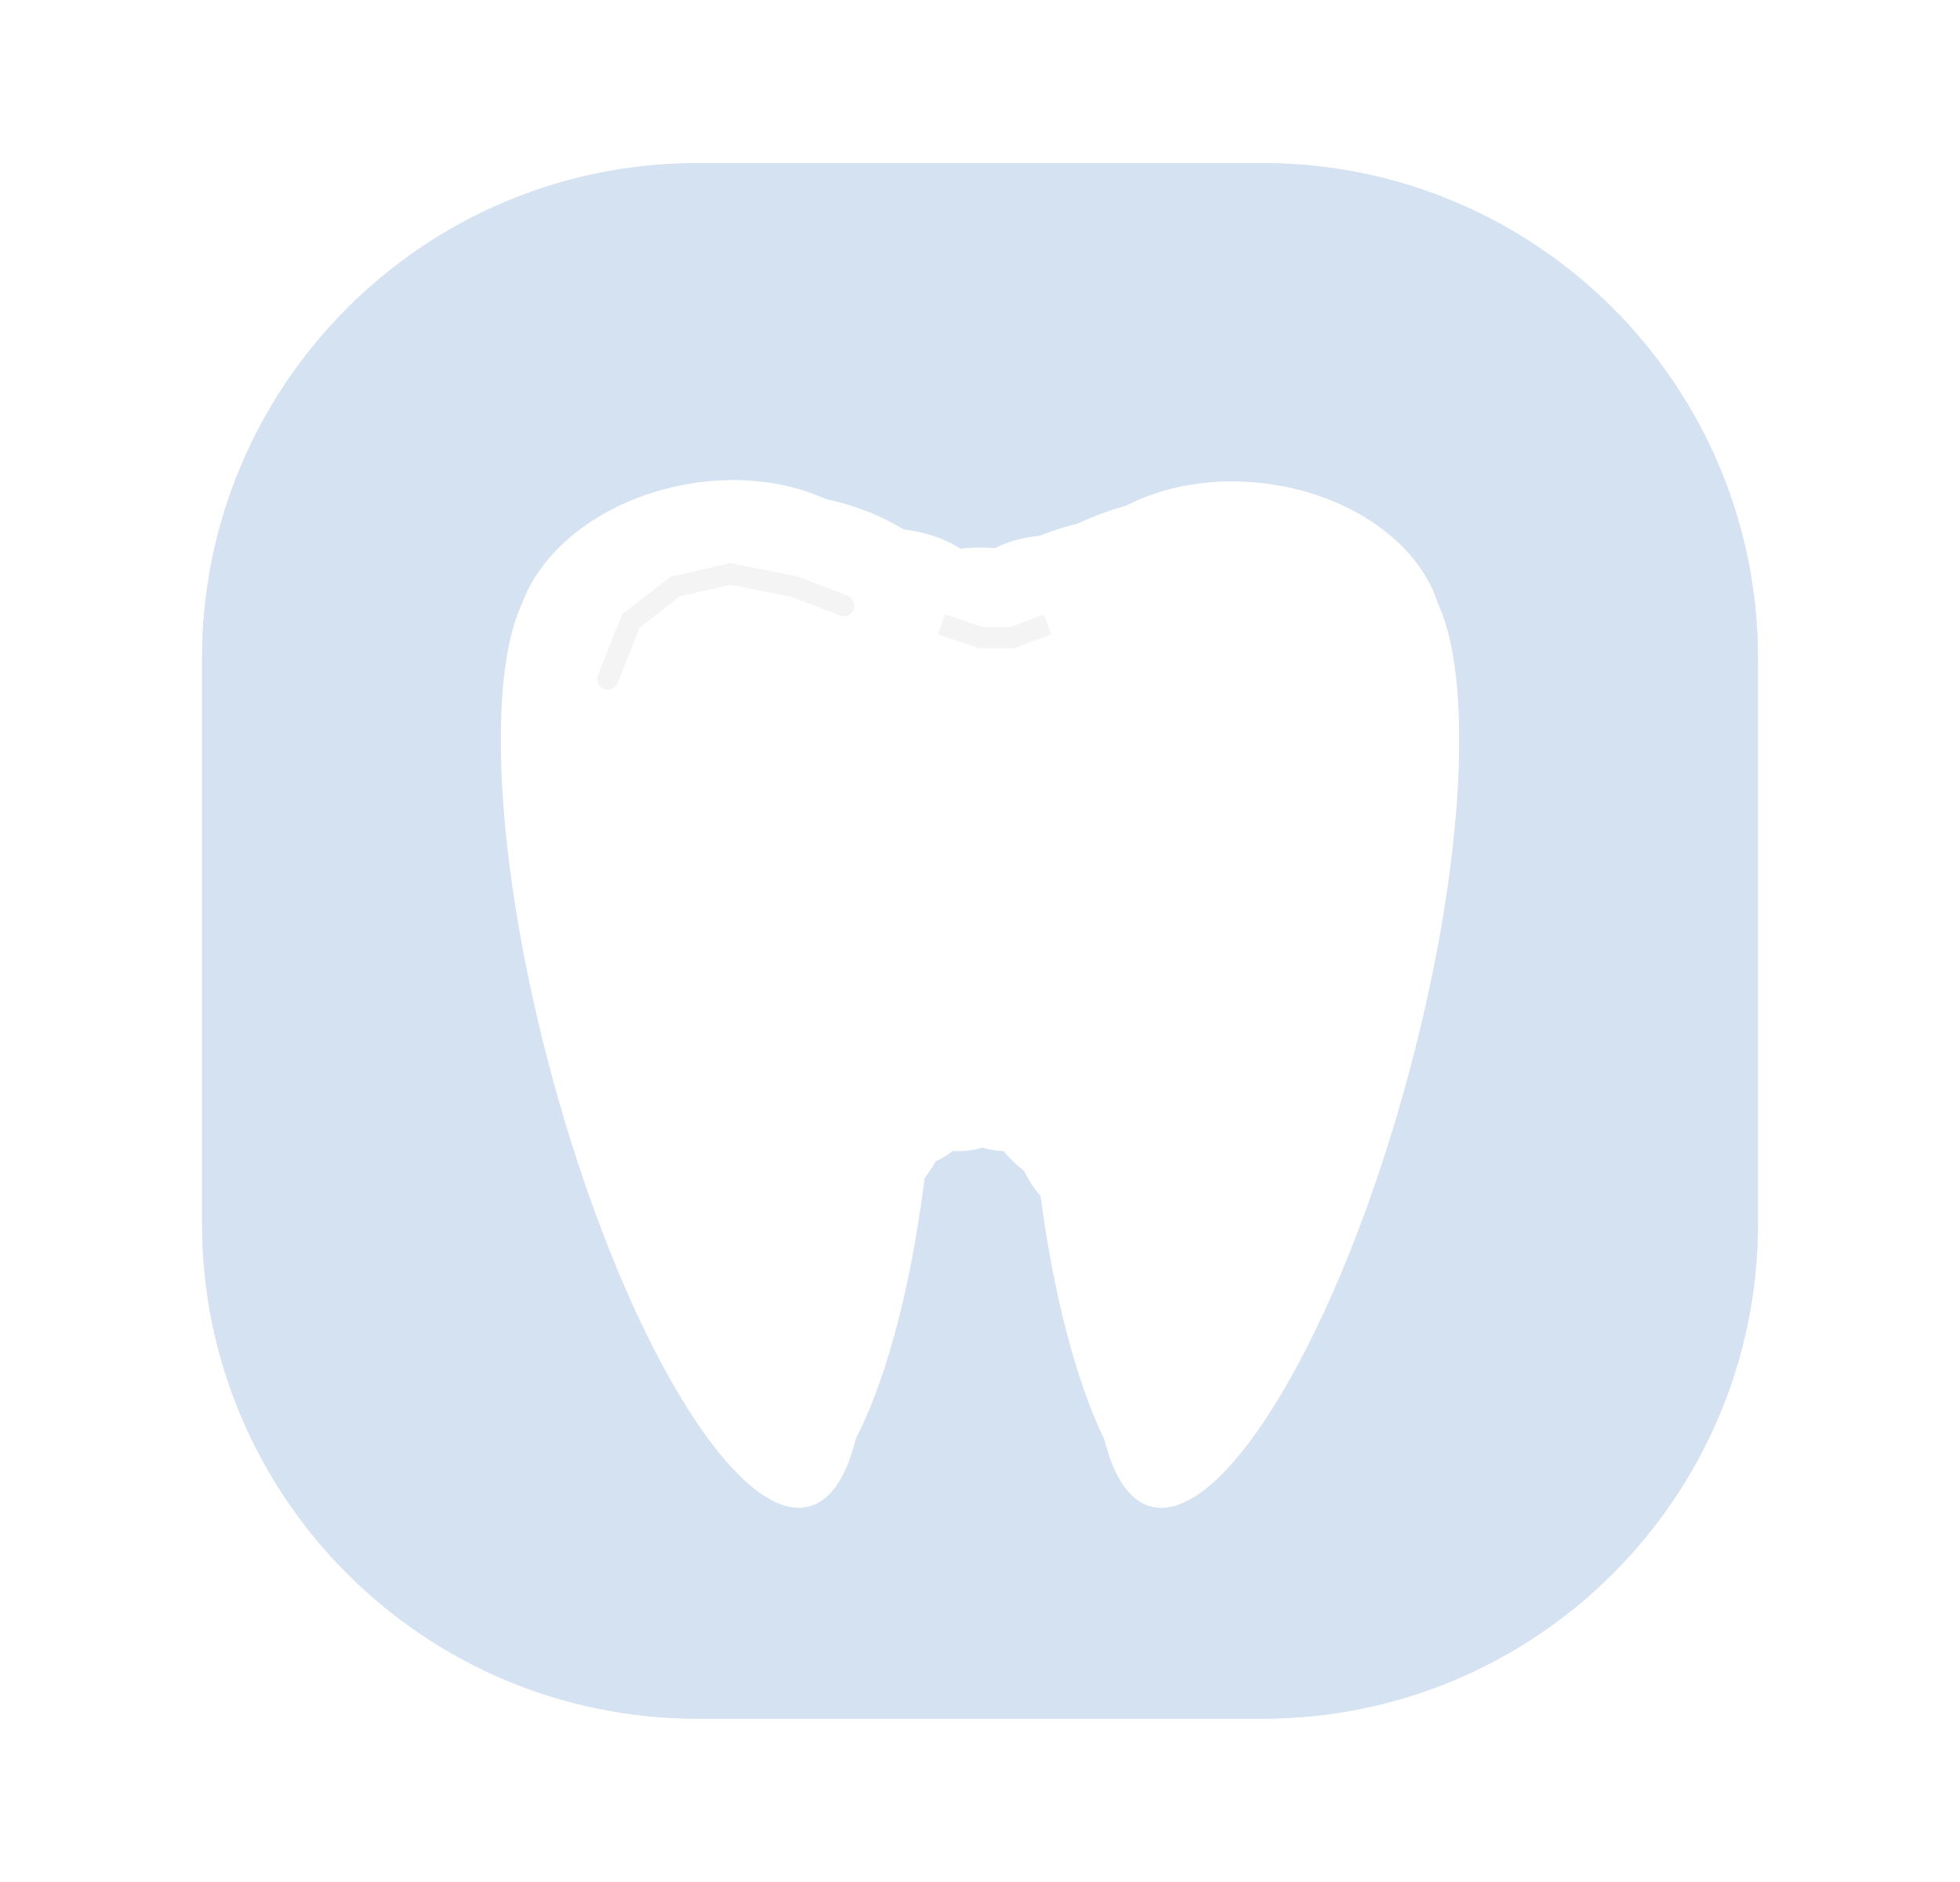
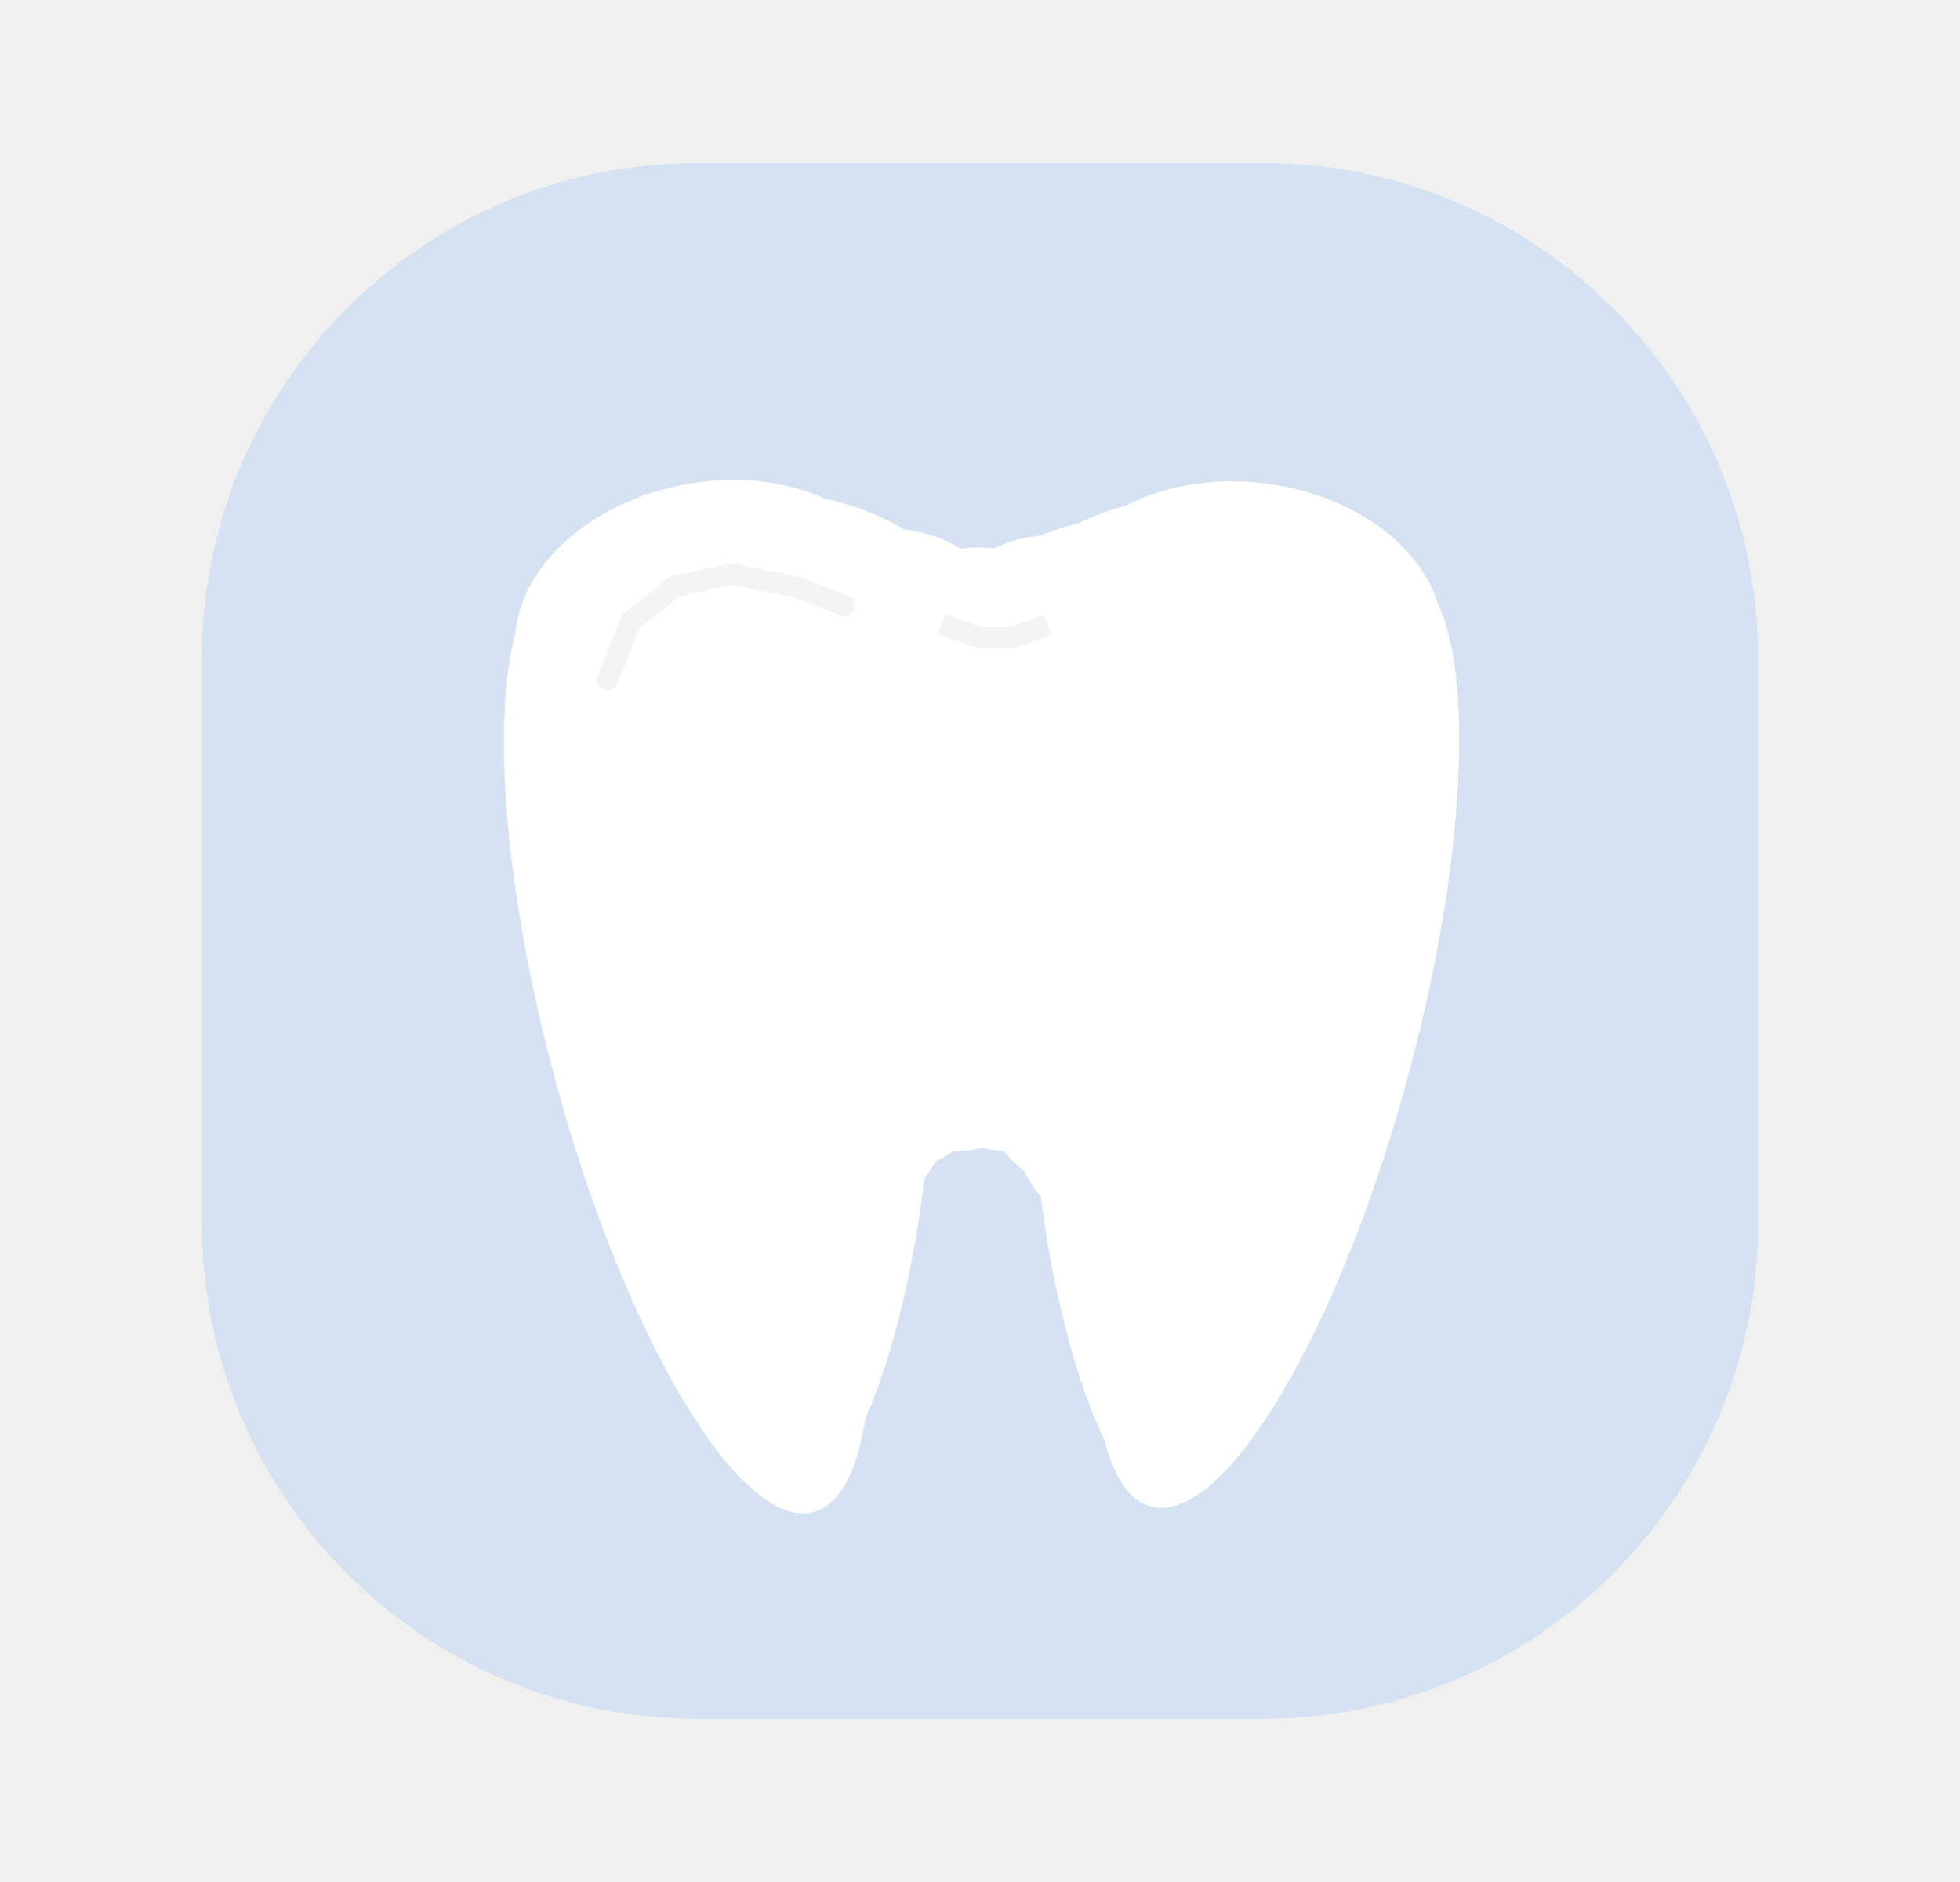
- <svg xmlns="http://www.w3.org/2000/svg" width="277" height="266" viewBox="0 0 277 266">
+ <svg xmlns="http://www.w3.org/2000/svg" id="Layer_1" data-name="Layer 1" width="277" height="266" viewBox="0 0 277 266">
  <defs>
-     <clipPath id="clip-Artboard_1">
-       <rect width="277" height="266" />
+     <clipPath id="clip-path">
+       <rect width="277" height="266" style="fill:none" />
    </clipPath>
  </defs>
-   <g id="Artboard_1" data-name="Artboard – 1" clip-path="url(#clip-Artboard_1)">
-     <rect width="277" height="266" fill="#fff" />
-     <g id="Group_1" data-name="Group 1" transform="translate(68.091 69.063)">
-       <rect id="Rectangle_7" data-name="Rectangle 7" width="219.875" height="219.875" rx="70" transform="translate(-39.528 -46)" fill="#d5e2f2" />
-       <ellipse id="Ellipse_9" data-name="Ellipse 9" cx="19.369" cy="68.651" rx="19.369" ry="68.651" transform="matrix(0.966, -0.259, 0.259, 0.966, -7.995, 16.262)" fill="#fff" />
-       <ellipse id="Ellipse_10" data-name="Ellipse 10" cx="19.369" cy="68.651" rx="19.369" ry="68.651" transform="matrix(0.966, 0.259, -0.259, 0.966, 111.395, 6.235)" fill="#fff" />
-       <ellipse id="Ellipse_11" data-name="Ellipse 11" cx="20.078" cy="27.706" rx="20.078" ry="27.706" transform="matrix(0.191, 0.982, -0.982, 0.191, 55.564, -5.795)" fill="#fff" />
-       <ellipse id="Ellipse_12" data-name="Ellipse 12" cx="20.078" cy="27.706" rx="20.078" ry="27.706" transform="translate(138.151 2.649) rotate(97)" fill="#fff" />
-       <ellipse id="Ellipse_13" data-name="Ellipse 13" cx="20.078" cy="27.706" rx="20.078" ry="27.706" transform="translate(72.933 4.34) rotate(97)" fill="#fff" />
-       <ellipse id="Ellipse_14" data-name="Ellipse 14" cx="20.078" cy="27.706" rx="20.078" ry="27.706" transform="translate(114.625 -5.795) rotate(71)" fill="#fff" />
-       <ellipse id="Ellipse_15" data-name="Ellipse 15" cx="16.4" cy="23.292" rx="16.4" ry="23.292" transform="translate(66.012 -0.16) rotate(71)" fill="#fff" />
-       <ellipse id="Ellipse_16" data-name="Ellipse 16" cx="16.4" cy="23.292" rx="16.4" ry="23.292" transform="translate(102.789 -1.631) rotate(71)" fill="#fff" />
-       <ellipse id="Ellipse_17" data-name="Ellipse 17" cx="11.987" cy="16.918" rx="11.987" ry="16.918" transform="translate(88.98 9.574) rotate(94)" fill="#fff" />
-       <ellipse id="Ellipse_18" data-name="Ellipse 18" cx="7.819" cy="13.485" rx="7.819" ry="13.485" transform="translate(71.929 6.61) rotate(94)" fill="#fff" />
-       <ellipse id="Ellipse_19" data-name="Ellipse 19" cx="7.819" cy="13.485" rx="7.819" ry="13.485" transform="translate(95.957 7.59) rotate(94)" fill="#fff" />
-       <ellipse id="Ellipse_20" data-name="Ellipse 20" cx="14.854" cy="53.45" rx="14.854" ry="53.45" transform="matrix(0.996, -0.087, 0.087, 0.996, 73.423, 38.531)" fill="#fff" />
-       <ellipse id="Ellipse_21" data-name="Ellipse 21" cx="14.854" cy="53.45" rx="14.854" ry="53.45" transform="translate(38.366 34.775) rotate(5)" fill="#fff" />
-       <ellipse id="Ellipse_22" data-name="Ellipse 22" cx="12.403" cy="25.254" rx="12.403" ry="25.254" transform="translate(46.557 50.743) rotate(5)" fill="#fff" />
-       <ellipse id="Ellipse_23" data-name="Ellipse 23" cx="12.403" cy="25.254" rx="12.403" ry="25.254" transform="translate(75.951 51.322) rotate(5)" fill="#fff" />
-       <ellipse id="Ellipse_24" data-name="Ellipse 24" cx="12.403" cy="25.254" rx="12.403" ry="25.254" transform="translate(53.072 44.197) rotate(5)" fill="#fff" />
-       <ellipse id="Ellipse_25" data-name="Ellipse 25" cx="12.403" cy="25.254" rx="12.403" ry="25.254" transform="matrix(0.985, -0.174, 0.174, 0.985, 61.767, 50.661)" fill="#fff" />
-       <ellipse id="Ellipse_26" data-name="Ellipse 26" cx="9.951" cy="8.581" rx="9.951" ry="8.581" transform="matrix(0.985, -0.174, 0.174, 0.985, 56.672, 78.301)" fill="#fff" />
-       <ellipse id="Ellipse_27" data-name="Ellipse 27" cx="9.951" cy="8.581" rx="9.951" ry="8.581" transform="matrix(0.985, -0.174, 0.174, 0.985, 63.226, 78.301)" fill="#fff" />
-       <ellipse id="Ellipse_28" data-name="Ellipse 28" cx="39.723" cy="20.952" rx="39.723" ry="20.952" transform="matrix(0.985, -0.174, 0.174, 0.985, 26.946, 29.109)" fill="#fff" />
-       <path id="Path_8" data-name="Path 8" d="M1198.511,1982.454l5.547,1.862h4.473l4.963-1.862" transform="translate(-1133.55 -1963.253)" fill="none" stroke="#f4f4f4" stroke-width="4" />
-       <rect id="Rectangle_9" data-name="Rectangle 9" width="219.875" height="219.875" rx="70" transform="translate(-39.528 -46)" fill="#d5e2f2" />
-       <ellipse id="Ellipse_49" data-name="Ellipse 49" cx="19.369" cy="68.651" rx="19.369" ry="68.651" transform="matrix(0.966, -0.259, 0.259, 0.966, -7.995, 16.262)" fill="#fff" />
-       <ellipse id="Ellipse_50" data-name="Ellipse 50" cx="19.369" cy="68.651" rx="19.369" ry="68.651" transform="matrix(0.966, 0.259, -0.259, 0.966, 111.395, 6.235)" fill="#fff" />
-       <ellipse id="Ellipse_51" data-name="Ellipse 51" cx="20.078" cy="27.706" rx="20.078" ry="27.706" transform="matrix(0.191, 0.982, -0.982, 0.191, 55.564, -5.795)" fill="#fff" />
-       <ellipse id="Ellipse_52" data-name="Ellipse 52" cx="20.078" cy="27.706" rx="20.078" ry="27.706" transform="translate(138.151 2.649) rotate(97)" fill="#fff" />
-       <ellipse id="Ellipse_53" data-name="Ellipse 53" cx="20.078" cy="27.706" rx="20.078" ry="27.706" transform="translate(72.933 4.34) rotate(97)" fill="#fff" />
-       <ellipse id="Ellipse_54" data-name="Ellipse 54" cx="20.078" cy="27.706" rx="20.078" ry="27.706" transform="translate(114.625 -5.795) rotate(71)" fill="#fff" />
-       <ellipse id="Ellipse_55" data-name="Ellipse 55" cx="16.4" cy="23.292" rx="16.4" ry="23.292" transform="translate(66.012 -0.16) rotate(71)" fill="#fff" />
-       <ellipse id="Ellipse_56" data-name="Ellipse 56" cx="16.4" cy="23.292" rx="16.4" ry="23.292" transform="translate(102.789 -1.631) rotate(71)" fill="#fff" />
-       <ellipse id="Ellipse_57" data-name="Ellipse 57" cx="11.987" cy="16.918" rx="11.987" ry="16.918" transform="translate(88.98 9.574) rotate(94)" fill="#fff" />
-       <ellipse id="Ellipse_58" data-name="Ellipse 58" cx="7.819" cy="13.485" rx="7.819" ry="13.485" transform="translate(71.929 6.61) rotate(94)" fill="#fff" />
-       <ellipse id="Ellipse_59" data-name="Ellipse 59" cx="7.819" cy="13.485" rx="7.819" ry="13.485" transform="translate(95.957 7.59) rotate(94)" fill="#fff" />
-       <ellipse id="Ellipse_60" data-name="Ellipse 60" cx="14.854" cy="53.45" rx="14.854" ry="53.45" transform="matrix(0.996, -0.087, 0.087, 0.996, 73.423, 38.531)" fill="#fff" />
-       <ellipse id="Ellipse_61" data-name="Ellipse 61" cx="14.854" cy="53.45" rx="14.854" ry="53.45" transform="translate(38.366 34.775) rotate(5)" fill="#fff" />
-       <ellipse id="Ellipse_62" data-name="Ellipse 62" cx="12.403" cy="25.254" rx="12.403" ry="25.254" transform="translate(46.557 50.743) rotate(5)" fill="#fff" />
-       <ellipse id="Ellipse_63" data-name="Ellipse 63" cx="12.403" cy="25.254" rx="12.403" ry="25.254" transform="translate(75.951 51.322) rotate(5)" fill="#fff" />
-       <ellipse id="Ellipse_64" data-name="Ellipse 64" cx="12.403" cy="25.254" rx="12.403" ry="25.254" transform="translate(53.072 44.197) rotate(5)" fill="#fff" />
-       <ellipse id="Ellipse_65" data-name="Ellipse 65" cx="12.403" cy="25.254" rx="12.403" ry="25.254" transform="matrix(0.985, -0.174, 0.174, 0.985, 61.767, 50.661)" fill="#fff" />
-       <ellipse id="Ellipse_66" data-name="Ellipse 66" cx="9.951" cy="8.581" rx="9.951" ry="8.581" transform="matrix(0.985, -0.174, 0.174, 0.985, 56.672, 78.301)" fill="#fff" />
-       <ellipse id="Ellipse_67" data-name="Ellipse 67" cx="9.951" cy="8.581" rx="9.951" ry="8.581" transform="matrix(0.985, -0.174, 0.174, 0.985, 63.226, 78.301)" fill="#fff" />
-       <ellipse id="Ellipse_68" data-name="Ellipse 68" cx="39.723" cy="20.952" rx="39.723" ry="20.952" transform="matrix(0.985, -0.174, 0.174, 0.985, 26.946, 29.109)" fill="#fff" />
-       <path id="Path_199" data-name="Path 199" d="M1198.511,1982.454l5.547,1.862h4.473l4.963-1.862" transform="translate(-1133.55 -1963.253)" fill="none" stroke="#f4f4f4" stroke-width="3" />
+   <g style="clip-path:url(#clip-path)">
+     <g id="Artboard_1" data-name="Artboard 1">
+       <g id="Group_1" data-name="Group 1">
+         <rect id="Rectangle_7" data-name="Rectangle 7" x="28.56" y="23.06" width="219.88" height="219.88" rx="70" style="fill:#d5e2f2" />
+         <ellipse id="Ellipse_9" data-name="Ellipse 9" cx="96.59" cy="146.63" rx="19.37" ry="68.66" transform="matrix(0.97, -0.26, 0.26, 0.97, -34.68, 30.02)" style="fill:#fff" />
+         <ellipse id="Ellipse_10" data-name="Ellipse 10" cx="180.42" cy="146.63" rx="68.66" ry="19.37" transform="translate(-7.94 282.92) rotate(-74.99)" style="fill:#fff" />
+         <ellipse id="Ellipse_11" data-name="Ellipse 11" cx="100.28" cy="88.28" rx="27.72" ry="20.09" transform="translate(-15.01 20.77) rotate(-11.01)" style="fill:#fff" />
+         <ellipse id="Ellipse_12" data-name="Ellipse 12" cx="176.3" cy="88.26" rx="20.08" ry="27.71" transform="translate(67.2 252.49) rotate(-83)" style="fill:#fff" />
+         <ellipse id="Ellipse_13" data-name="Ellipse 13" cx="111.08" cy="89.95" rx="20.08" ry="27.71" transform="translate(8.26 189.24) rotate(-83)" style="fill:#fff" />
+         <ellipse id="Ellipse_14" data-name="Ellipse 14" cx="163.06" cy="91.27" rx="27.71" ry="20.08" transform="translate(-20.83 58.06) rotate(-19)" style="fill:#fff" />
+         <ellipse id="Ellipse_15" data-name="Ellipse 15" cx="117.42" cy="91.99" rx="23.29" ry="16.4" transform="translate(-23.55 43.24) rotate(-19)" style="fill:#fff" />
+         <ellipse id="Ellipse_16" data-name="Ellipse 16" cx="154.2" cy="90.52" rx="23.29" ry="16.4" transform="translate(-21.07 55.13) rotate(-19)" style="fill:#fff" />
+         <ellipse id="Ellipse_17" data-name="Ellipse 17" cx="139.36" cy="89.41" rx="11.99" ry="16.92" transform="translate(40.44 222.2) rotate(-86)" style="fill:#fff" />
+         <ellipse id="Ellipse_18" data-name="Ellipse 18" cx="126.02" cy="82.53" rx="7.82" ry="13.49" transform="translate(34.9 202.49) rotate(-86)" style="fill:#fff" />
+         <ellipse id="Ellipse_19" data-name="Ellipse 19" cx="150.05" cy="83.51" rx="7.82" ry="13.49" transform="translate(56.27 227.37) rotate(-86)" style="fill:#fff" />
+         <ellipse id="Ellipse_20" data-name="Ellipse 20" cx="160.96" cy="159.54" rx="14.85" ry="53.44" transform="translate(-13.27 14.61) rotate(-4.99)" style="fill:#fff" />
+         <ellipse id="Ellipse_21" data-name="Ellipse 21" cx="116.6" cy="158.38" rx="53.45" ry="14.85" transform="translate(-51.34 260.73) rotate(-85)" style="fill:#fff" />
+         <ellipse id="Ellipse_22" data-name="Ellipse 22" cx="124.8" cy="146.04" rx="25.25" ry="12.4" transform="translate(-31.56 257.64) rotate(-85)" style="fill:#fff" />
+         <ellipse id="Ellipse_23" data-name="Ellipse 23" cx="154.2" cy="146.62" rx="25.25" ry="12.4" transform="translate(-5.31 287.45) rotate(-85)" style="fill:#fff" />
+         <ellipse id="Ellipse_24" data-name="Ellipse 24" cx="131.32" cy="139.5" rx="25.25" ry="12.4" transform="translate(-19.1 258.16) rotate(-85)" style="fill:#fff" />
+         <ellipse id="Ellipse_25" data-name="Ellipse 25" cx="146.47" cy="142.44" rx="12.41" ry="25.26" transform="translate(-22.55 27.65) rotate(-10.02)" style="fill:#fff" />
+         <ellipse id="Ellipse_26" data-name="Ellipse 26" cx="136.06" cy="154.08" rx="9.95" ry="8.58" transform="translate(-24.73 26.02) rotate(-10.02)" style="fill:#fff" />
+         <ellipse id="Ellipse_27" data-name="Ellipse 27" cx="142.61" cy="154.08" rx="9.95" ry="8.58" transform="translate(-24.63 27.16) rotate(-10.02)" style="fill:#fff" />
+         <ellipse id="Ellipse_28" data-name="Ellipse 28" cx="137.81" cy="111.9" rx="39.73" ry="20.96" transform="translate(-17.36 25.68) rotate(-10.02)" style="fill:#fff" />
+         <path id="Path_8" data-name="Path 8" d="M133.05,88.26l5.55,1.87h4.47l5-1.87" style="fill:none;stroke:#f4f4f4;stroke-width:4px" />
+         <rect id="Rectangle_9" data-name="Rectangle 9" x="28.56" y="23.06" width="219.88" height="219.88" rx="70" style="fill:#d5e2f2" />
+         <ellipse id="Ellipse_49" data-name="Ellipse 49" cx="96.59" cy="146.63" rx="19.37" ry="68.66" transform="matrix(0.97, -0.26, 0.26, 0.97, -34.68, 30.02)" style="fill:#fff" />
+         <ellipse id="Ellipse_50" data-name="Ellipse 50" cx="180.42" cy="146.63" rx="68.66" ry="19.37" transform="translate(-7.94 282.92) rotate(-74.99)" style="fill:#fff" />
+         <ellipse id="Ellipse_51" data-name="Ellipse 51" cx="100.28" cy="88.28" rx="27.72" ry="20.09" transform="translate(-15.01 20.77) rotate(-11.01)" style="fill:#fff" />
+         <ellipse id="Ellipse_52" data-name="Ellipse 52" cx="176.3" cy="88.26" rx="20.08" ry="27.71" transform="translate(67.2 252.49) rotate(-83)" style="fill:#fff" />
+         <ellipse id="Ellipse_53" data-name="Ellipse 53" cx="111.08" cy="89.95" rx="20.08" ry="27.71" transform="translate(8.26 189.24) rotate(-83)" style="fill:#fff" />
+         <ellipse id="Ellipse_54" data-name="Ellipse 54" cx="163.06" cy="91.27" rx="27.71" ry="20.08" transform="translate(-20.83 58.06) rotate(-19)" style="fill:#fff" />
+         <ellipse id="Ellipse_55" data-name="Ellipse 55" cx="117.42" cy="91.99" rx="23.29" ry="16.4" transform="translate(-23.55 43.24) rotate(-19)" style="fill:#fff" />
+         <ellipse id="Ellipse_56" data-name="Ellipse 56" cx="154.2" cy="90.52" rx="23.29" ry="16.4" transform="translate(-21.07 55.13) rotate(-19)" style="fill:#fff" />
+         <ellipse id="Ellipse_57" data-name="Ellipse 57" cx="139.36" cy="89.41" rx="11.99" ry="16.92" transform="translate(40.44 222.2) rotate(-86)" style="fill:#fff" />
+         <ellipse id="Ellipse_58" data-name="Ellipse 58" cx="126.02" cy="82.53" rx="7.82" ry="13.49" transform="translate(34.9 202.49) rotate(-86)" style="fill:#fff" />
+         <ellipse id="Ellipse_59" data-name="Ellipse 59" cx="150.05" cy="83.51" rx="7.82" ry="13.49" transform="translate(56.27 227.37) rotate(-86)" style="fill:#fff" />
+         <ellipse id="Ellipse_60" data-name="Ellipse 60" cx="160.96" cy="159.54" rx="14.85" ry="53.44" transform="translate(-13.27 14.61) rotate(-4.99)" style="fill:#fff" />
+         <ellipse id="Ellipse_61" data-name="Ellipse 61" cx="116.6" cy="158.38" rx="53.45" ry="14.85" transform="translate(-51.34 260.73) rotate(-85)" style="fill:#fff" />
+         <ellipse id="Ellipse_62" data-name="Ellipse 62" cx="124.8" cy="146.04" rx="25.25" ry="12.4" transform="translate(-31.56 257.64) rotate(-85)" style="fill:#fff" />
+         <ellipse id="Ellipse_63" data-name="Ellipse 63" cx="154.2" cy="146.62" rx="25.25" ry="12.4" transform="translate(-5.31 287.45) rotate(-85)" style="fill:#fff" />
+         <ellipse id="Ellipse_64" data-name="Ellipse 64" cx="131.32" cy="139.5" rx="25.25" ry="12.4" transform="translate(-19.1 258.16) rotate(-85)" style="fill:#fff" />
+         <ellipse id="Ellipse_65" data-name="Ellipse 65" cx="146.47" cy="142.44" rx="12.41" ry="25.26" transform="translate(-22.55 27.65) rotate(-10.02)" style="fill:#fff" />
+         <ellipse id="Ellipse_66" data-name="Ellipse 66" cx="136.06" cy="154.08" rx="9.95" ry="8.58" transform="translate(-24.73 26.02) rotate(-10.02)" style="fill:#fff" />
+         <ellipse id="Ellipse_67" data-name="Ellipse 67" cx="142.61" cy="154.08" rx="9.95" ry="8.58" transform="translate(-24.63 27.16) rotate(-10.02)" style="fill:#fff" />
+         <ellipse id="Ellipse_68" data-name="Ellipse 68" cx="137.81" cy="111.9" rx="39.73" ry="20.96" transform="translate(-17.36 25.68) rotate(-10.02)" style="fill:#fff" />
+         <path id="Path_199" data-name="Path 199" d="M133.05,88.26l5.55,1.87h4.47l5-1.87" style="fill:none;stroke:#f4f4f4;stroke-width:3px" />
+       </g>
+       <path id="Path_198" data-name="Path 198" d="M85.89,96l3.28-8.22,6.23-4.87,7.86-1.78,9,1.78,7,2.67" style="fill:none;stroke:#f4f4f4;stroke-linecap:round;stroke-width:3px" />
    </g>
-     <path id="Path_198" data-name="Path 198" d="M1083.471,1977.573l3.28-8.216,6.23-4.871,7.866-1.782,8.984,1.782,6.975,2.67" transform="translate(-997.585 -1881.573)" fill="none" stroke="#f4f4f4" stroke-linecap="round" stroke-width="3" />
  </g>
</svg>
